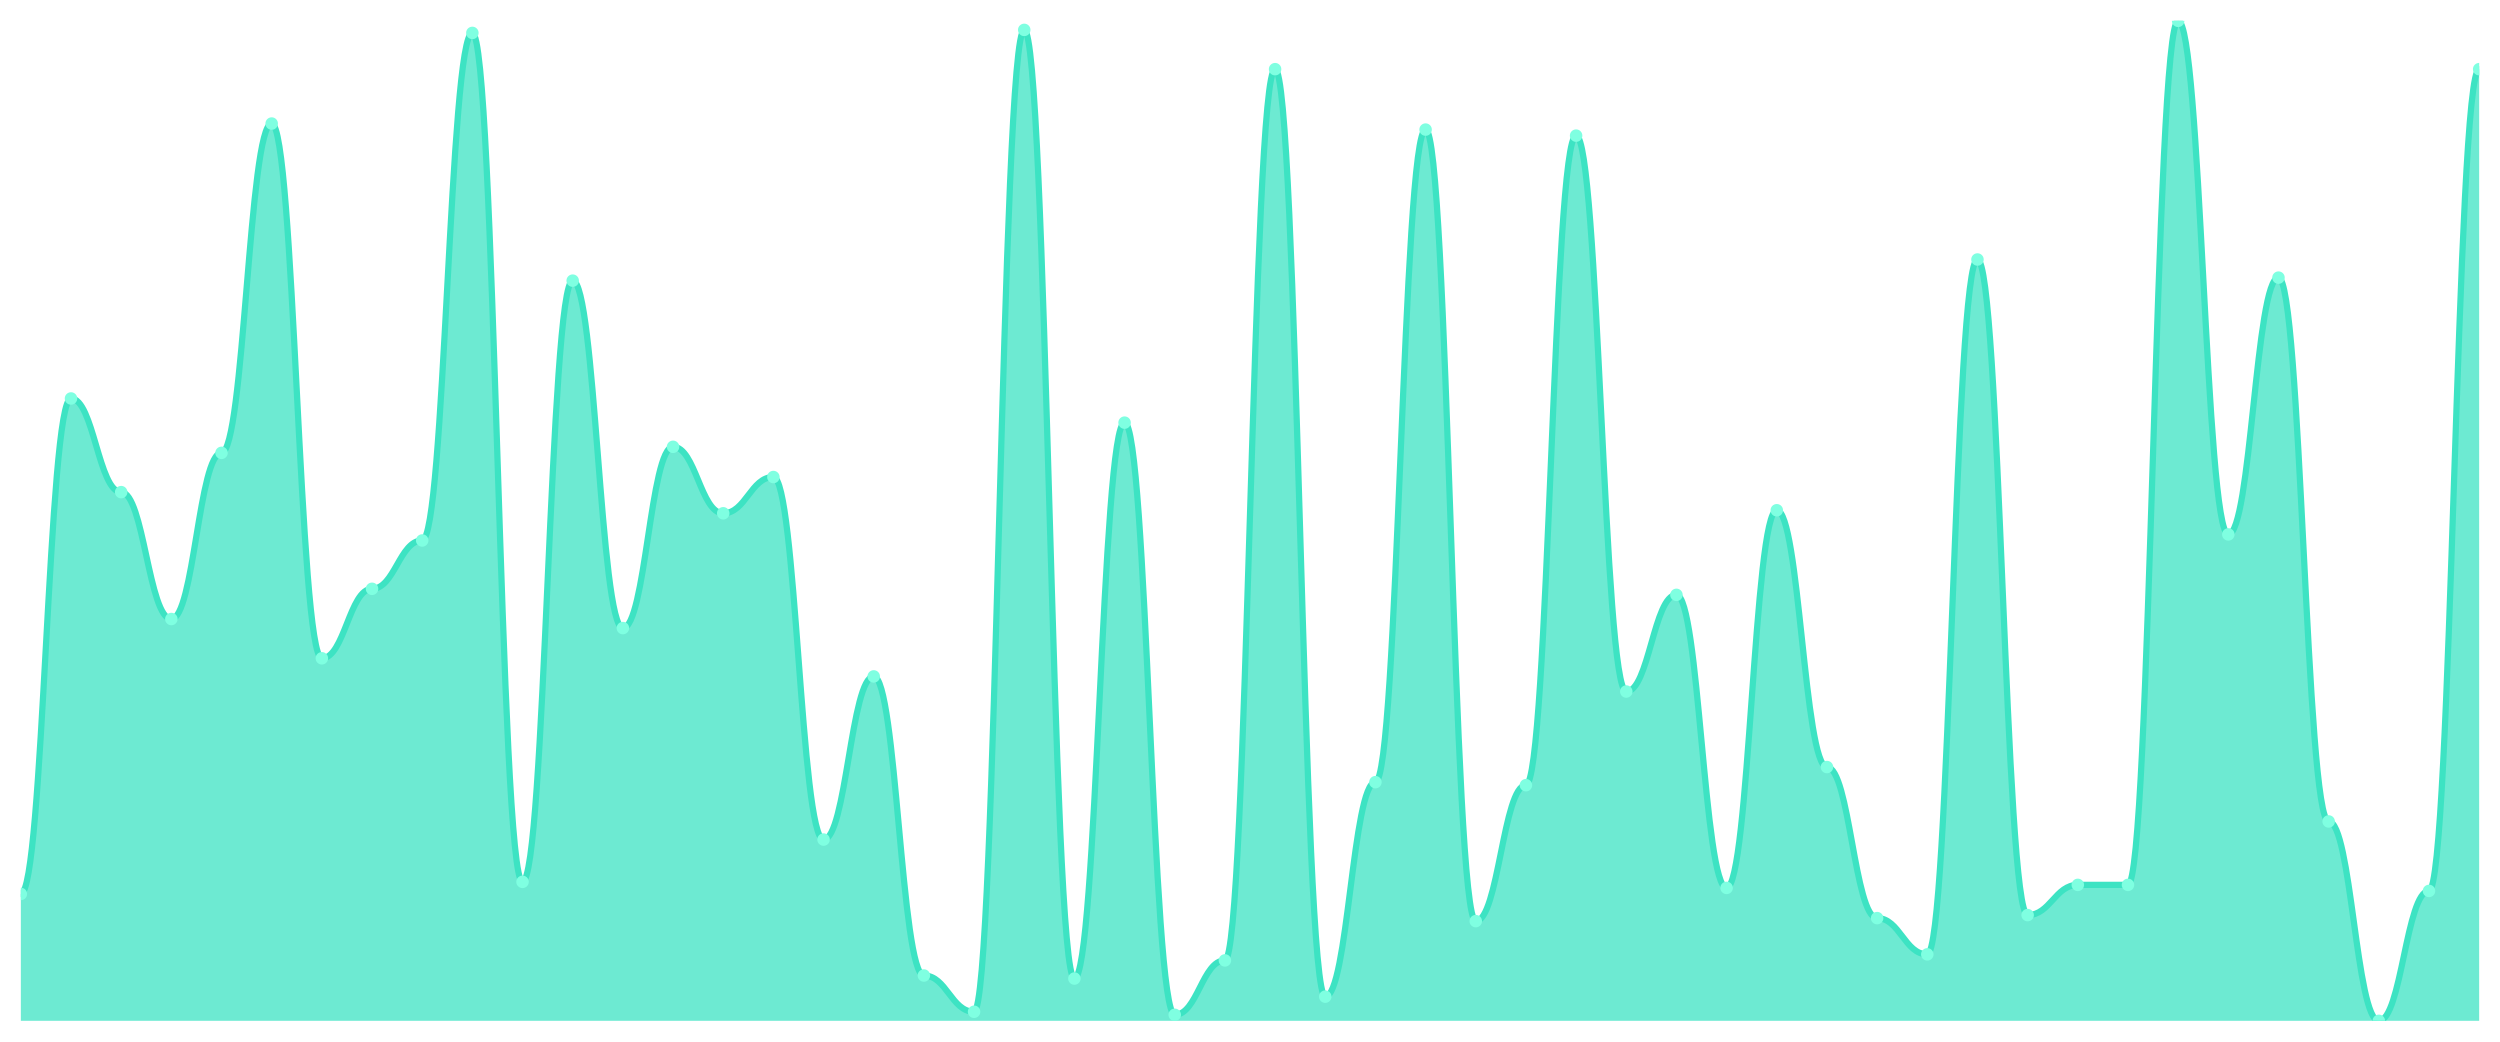
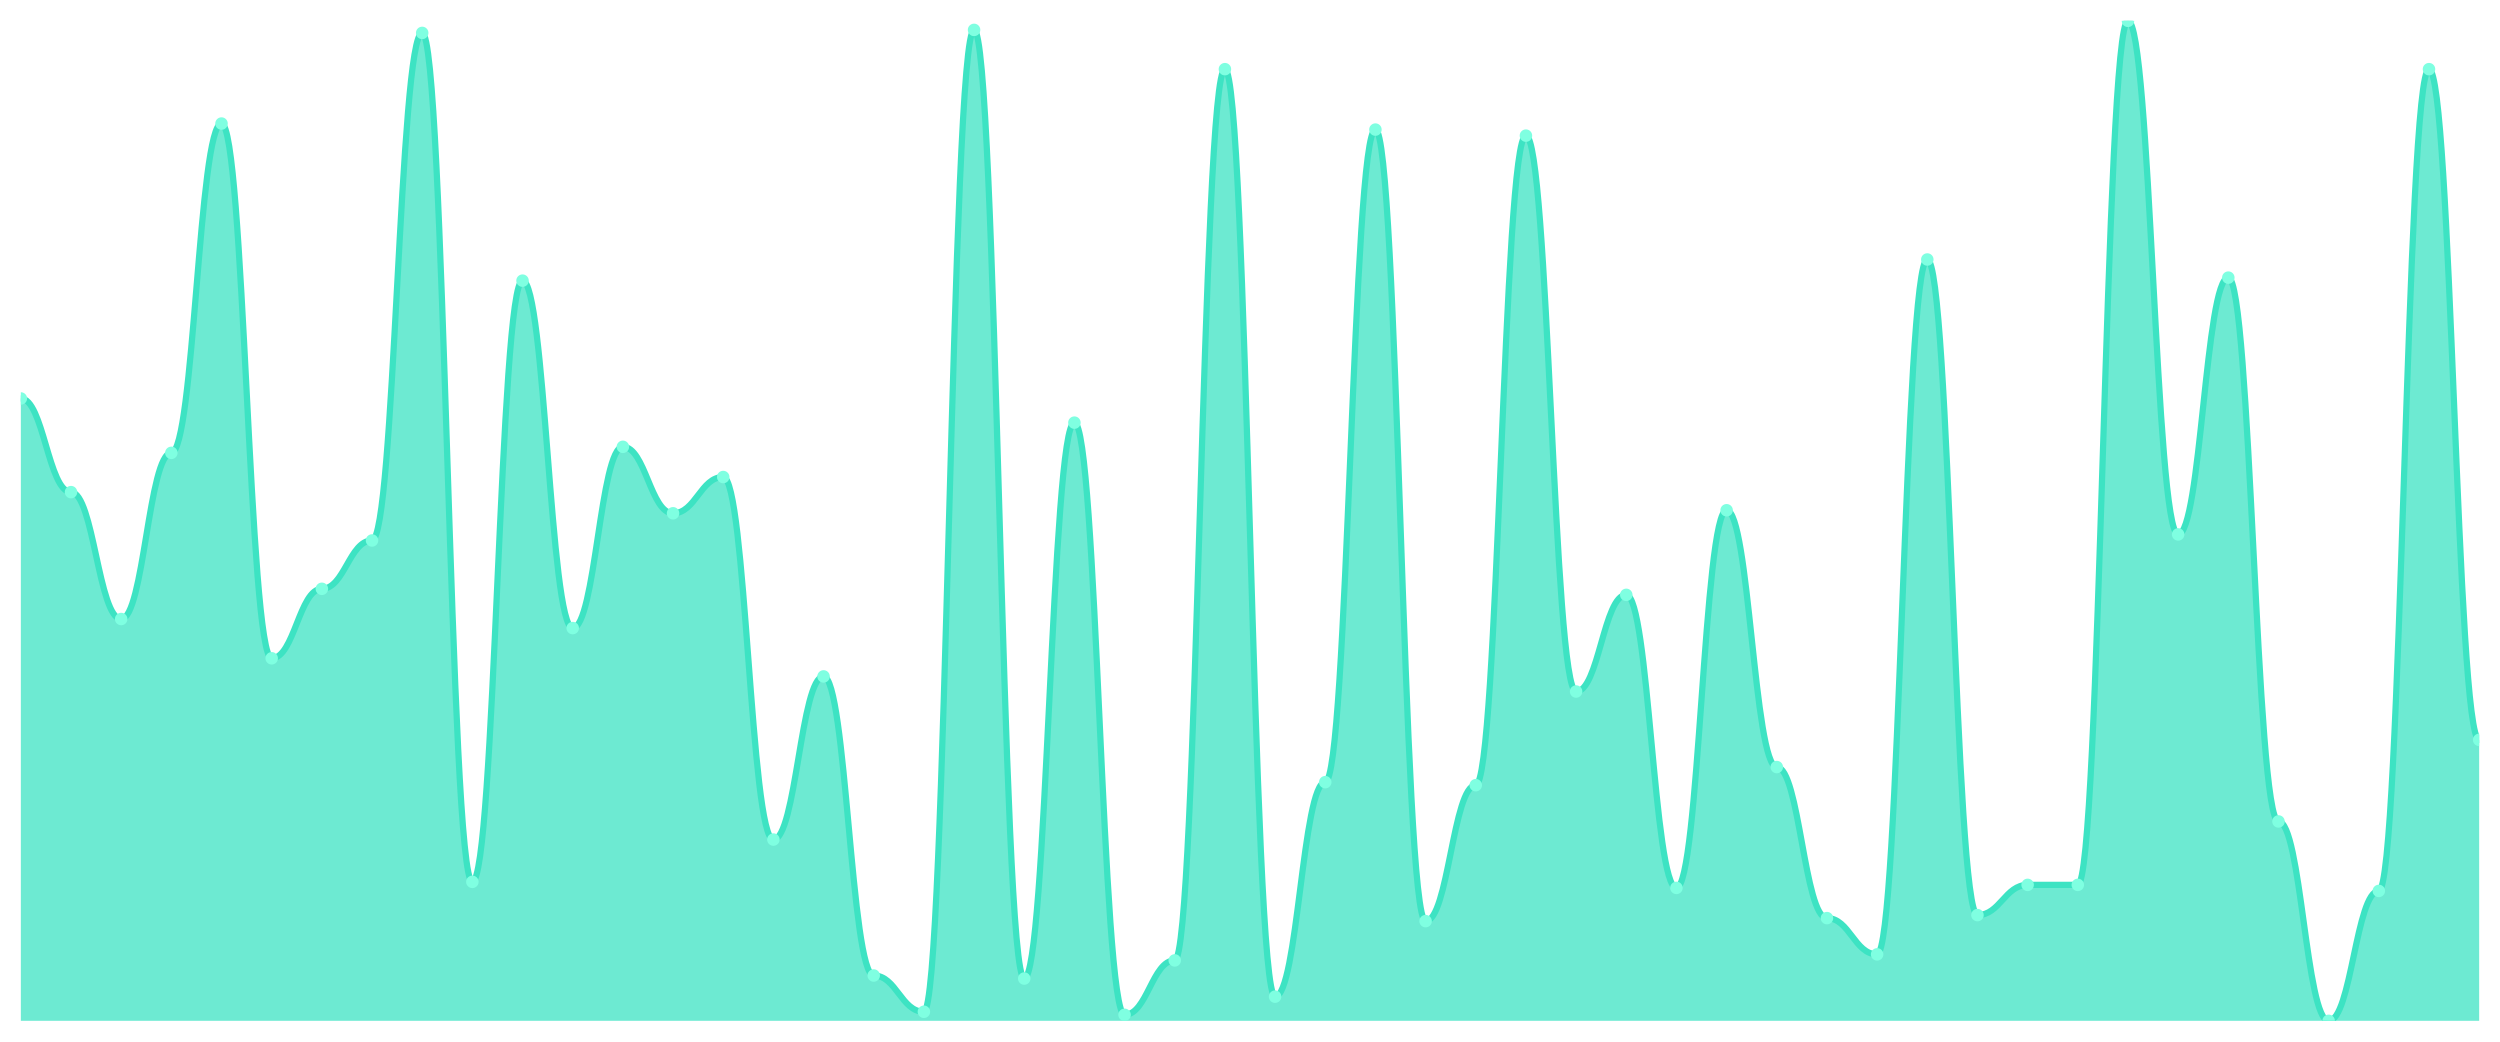
<svg xmlns="http://www.w3.org/2000/svg" viewBox="0 0 1200 500" width="1200" height="500">
  <defs>
    <clipPath id="c">
      <rect x="10" y="10" width="1180" height="480" />
    </clipPath>
  </defs>
  <rect width="1200" height="500" fill="none" />
  <g clip-path="url(#c)">
-     <path d="M 10,490 L 10,429.094 C 20.837,429.094 23.245,191.269 34.082,191.269 C 44.918,191.269 47.327,236.224 58.163,236.224 C 69,236.224 71.408,297.13 82.245,297.13 C 93.082,297.13 95.49,217.372 106.327,217.372 C 117.163,217.372 119.571,59.305 130.408,59.305 C 141.245,59.305 143.653,315.982 154.49,315.982 C 165.327,315.982 167.735,282.628 178.571,282.628 C 189.408,282.628 191.816,259.426 202.653,259.426 C 213.49,259.426 215.898,15.801 226.735,15.801 C 237.571,15.801 239.98,423.293 250.816,423.293 C 261.653,423.293 264.061,134.713 274.898,134.713 C 285.735,134.713 288.143,301.48 298.98,301.48 C 309.816,301.48 312.224,214.471 323.061,214.471 C 333.898,214.471 336.306,246.375 347.143,246.375 C 357.98,246.375 360.388,228.973 371.224,228.973 C 382.061,228.973 384.469,402.991 395.306,402.991 C 406.143,402.991 408.551,324.683 419.388,324.683 C 430.224,324.683 432.633,468.248 443.469,468.248 C 454.306,468.248 456.714,485.65 467.551,485.65 C 478.388,485.65 480.796,14.35 491.633,14.35 C 502.469,14.35 504.878,469.698 515.714,469.698 C 526.551,469.698 528.959,202.87 539.796,202.87 C 550.633,202.87 553.041,487.1 563.878,487.1 C 574.714,487.1 577.122,460.997 587.959,460.997 C 598.796,460.997 601.204,33.202 612.041,33.202 C 622.878,33.202 625.286,478.399 636.122,478.399 C 646.959,478.399 649.367,375.438 660.204,375.438 C 671.041,375.438 673.449,62.205 684.286,62.205 C 695.122,62.205 697.531,442.145 708.367,442.145 C 719.204,442.145 721.612,376.888 732.449,376.888 C 743.286,376.888 745.694,65.106 756.531,65.106 C 767.367,65.106 769.776,331.934 780.612,331.934 C 791.449,331.934 793.857,285.529 804.694,285.529 C 815.531,285.529 817.939,426.193 828.776,426.193 C 839.612,426.193 842.02,244.924 852.857,244.924 C 863.694,244.924 866.102,368.187 876.939,368.187 C 887.776,368.187 890.184,440.695 901.02,440.695 C 911.857,440.695 914.265,458.097 925.102,458.097 C 935.939,458.097 938.347,124.562 949.184,124.562 C 960.02,124.562 962.429,439.245 973.265,439.245 C 984.102,439.245 986.51,424.743 997.347,424.743 C 1008.184,424.743 1010.592,424.743 1021.429,424.743 C 1032.265,424.743 1034.673,10 1045.51,10 C 1056.347,10 1058.755,256.526 1069.592,256.526 C 1080.429,256.526 1082.837,133.263 1093.673,133.263 C 1104.51,133.263 1106.918,394.29 1117.755,394.29 C 1128.592,394.29 1131,490 1141.837,490 C 1152.673,490 1155.082,427.644 1165.918,427.644 C 1176.755,427.644 1179.163,33.202 1190,33.202 L 1190,490 Z" fill="rgba(61,227,195,0.75)" />
-     <path d="M 10,429.094 C 20.837,429.094 23.245,191.269 34.082,191.269 C 44.918,191.269 47.327,236.224 58.163,236.224 C 69,236.224 71.408,297.13 82.245,297.13 C 93.082,297.13 95.49,217.372 106.327,217.372 C 117.163,217.372 119.571,59.305 130.408,59.305 C 141.245,59.305 143.653,315.982 154.49,315.982 C 165.327,315.982 167.735,282.628 178.571,282.628 C 189.408,282.628 191.816,259.426 202.653,259.426 C 213.49,259.426 215.898,15.801 226.735,15.801 C 237.571,15.801 239.98,423.293 250.816,423.293 C 261.653,423.293 264.061,134.713 274.898,134.713 C 285.735,134.713 288.143,301.48 298.98,301.48 C 309.816,301.48 312.224,214.471 323.061,214.471 C 333.898,214.471 336.306,246.375 347.143,246.375 C 357.98,246.375 360.388,228.973 371.224,228.973 C 382.061,228.973 384.469,402.991 395.306,402.991 C 406.143,402.991 408.551,324.683 419.388,324.683 C 430.224,324.683 432.633,468.248 443.469,468.248 C 454.306,468.248 456.714,485.65 467.551,485.65 C 478.388,485.65 480.796,14.35 491.633,14.35 C 502.469,14.35 504.878,469.698 515.714,469.698 C 526.551,469.698 528.959,202.87 539.796,202.87 C 550.633,202.87 553.041,487.1 563.878,487.1 C 574.714,487.1 577.122,460.997 587.959,460.997 C 598.796,460.997 601.204,33.202 612.041,33.202 C 622.878,33.202 625.286,478.399 636.122,478.399 C 646.959,478.399 649.367,375.438 660.204,375.438 C 671.041,375.438 673.449,62.205 684.286,62.205 C 695.122,62.205 697.531,442.145 708.367,442.145 C 719.204,442.145 721.612,376.888 732.449,376.888 C 743.286,376.888 745.694,65.106 756.531,65.106 C 767.367,65.106 769.776,331.934 780.612,331.934 C 791.449,331.934 793.857,285.529 804.694,285.529 C 815.531,285.529 817.939,426.193 828.776,426.193 C 839.612,426.193 842.02,244.924 852.857,244.924 C 863.694,244.924 866.102,368.187 876.939,368.187 C 887.776,368.187 890.184,440.695 901.02,440.695 C 911.857,440.695 914.265,458.097 925.102,458.097 C 935.939,458.097 938.347,124.562 949.184,124.562 C 960.02,124.562 962.429,439.245 973.265,439.245 C 984.102,439.245 986.51,424.743 997.347,424.743 C 1008.184,424.743 1010.592,424.743 1021.429,424.743 C 1032.265,424.743 1034.673,10 1045.51,10 C 1056.347,10 1058.755,256.526 1069.592,256.526 C 1080.429,256.526 1082.837,133.263 1093.673,133.263 C 1104.51,133.263 1106.918,394.29 1117.755,394.29 C 1128.592,394.29 1131,490 1141.837,490 C 1152.673,490 1155.082,427.644 1165.918,427.644 C 1176.755,427.644 1179.163,33.202 1190,33.202" fill="none" stroke="#3de3c3" stroke-width="3" stroke-linecap="round" stroke-linejoin="round" />
-     <circle cx="10" cy="429.094" r="3" fill="#7fffe1" />
-     <circle cx="34.082" cy="191.269" r="3" fill="#7fffe1" />
-     <circle cx="58.163" cy="236.224" r="3" fill="#7fffe1" />
-     <circle cx="82.245" cy="297.13" r="3" fill="#7fffe1" />
-     <circle cx="106.327" cy="217.372" r="3" fill="#7fffe1" />
-     <circle cx="130.408" cy="59.305" r="3" fill="#7fffe1" />
-     <circle cx="154.49" cy="315.982" r="3" fill="#7fffe1" />
-     <circle cx="178.571" cy="282.628" r="3" fill="#7fffe1" />
-     <circle cx="202.653" cy="259.426" r="3" fill="#7fffe1" />
-     <circle cx="226.735" cy="15.801" r="3" fill="#7fffe1" />
-     <circle cx="250.816" cy="423.293" r="3" fill="#7fffe1" />
-     <circle cx="274.898" cy="134.713" r="3" fill="#7fffe1" />
-     <circle cx="298.98" cy="301.48" r="3" fill="#7fffe1" />
-     <circle cx="323.061" cy="214.471" r="3" fill="#7fffe1" />
-     <circle cx="347.143" cy="246.375" r="3" fill="#7fffe1" />
-     <circle cx="371.224" cy="228.973" r="3" fill="#7fffe1" />
-     <circle cx="395.306" cy="402.991" r="3" fill="#7fffe1" />
-     <circle cx="419.388" cy="324.683" r="3" fill="#7fffe1" />
-     <circle cx="443.469" cy="468.248" r="3" fill="#7fffe1" />
-     <circle cx="467.551" cy="485.65" r="3" fill="#7fffe1" />
-     <circle cx="491.633" cy="14.35" r="3" fill="#7fffe1" />
-     <circle cx="515.714" cy="469.698" r="3" fill="#7fffe1" />
-     <circle cx="539.796" cy="202.87" r="3" fill="#7fffe1" />
-     <circle cx="563.878" cy="487.1" r="3" fill="#7fffe1" />
-     <circle cx="587.959" cy="460.997" r="3" fill="#7fffe1" />
-     <circle cx="612.041" cy="33.202" r="3" fill="#7fffe1" />
-     <circle cx="636.122" cy="478.399" r="3" fill="#7fffe1" />
-     <circle cx="660.204" cy="375.438" r="3" fill="#7fffe1" />
-     <circle cx="684.286" cy="62.205" r="3" fill="#7fffe1" />
-     <circle cx="708.367" cy="442.145" r="3" fill="#7fffe1" />
-     <circle cx="732.449" cy="376.888" r="3" fill="#7fffe1" />
-     <circle cx="756.531" cy="65.106" r="3" fill="#7fffe1" />
-     <circle cx="780.612" cy="331.934" r="3" fill="#7fffe1" />
-     <circle cx="804.694" cy="285.529" r="3" fill="#7fffe1" />
-     <circle cx="828.776" cy="426.193" r="3" fill="#7fffe1" />
-     <circle cx="852.857" cy="244.924" r="3" fill="#7fffe1" />
-     <circle cx="876.939" cy="368.187" r="3" fill="#7fffe1" />
-     <circle cx="901.02" cy="440.695" r="3" fill="#7fffe1" />
-     <circle cx="925.102" cy="458.097" r="3" fill="#7fffe1" />
-     <circle cx="949.184" cy="124.562" r="3" fill="#7fffe1" />
-     <circle cx="973.265" cy="439.245" r="3" fill="#7fffe1" />
+     <path d="M 10,490 L 10,191.269 C 20.837,191.269 23.245,236.224 34.082,236.224 C 44.918,236.224 47.327,297.13 58.163,297.13 C 69,297.13 71.408,217.372 82.245,217.372 C 93.082,217.372 95.49,59.305 106.327,59.305 C 117.163,59.305 119.571,315.982 130.408,315.982 C 141.245,315.982 143.653,282.628 154.49,282.628 C 165.327,282.628 167.735,259.426 178.571,259.426 C 189.408,259.426 191.816,15.801 202.653,15.801 C 213.49,15.801 215.898,423.293 226.735,423.293 C 237.571,423.293 239.98,134.713 250.816,134.713 C 261.653,134.713 264.061,301.48 274.898,301.48 C 285.735,301.48 288.143,214.471 298.98,214.471 C 309.816,214.471 312.224,246.375 323.061,246.375 C 333.898,246.375 336.306,228.973 347.143,228.973 C 357.98,228.973 360.388,402.991 371.224,402.991 C 382.061,402.991 384.469,324.683 395.306,324.683 C 406.143,324.683 408.551,468.248 419.388,468.248 C 430.224,468.248 432.633,485.65 443.469,485.65 C 454.306,485.65 456.714,14.35 467.551,14.35 C 478.388,14.35 480.796,469.698 491.633,469.698 C 502.469,469.698 504.878,202.87 515.714,202.87 C 526.551,202.87 528.959,487.1 539.796,487.1 C 550.633,487.1 553.041,460.997 563.878,460.997 C 574.714,460.997 577.122,33.202 587.959,33.202 C 598.796,33.202 601.204,478.399 612.041,478.399 C 622.878,478.399 625.286,375.438 636.122,375.438 C 646.959,375.438 649.367,62.205 660.204,62.205 C 671.041,62.205 673.449,442.145 684.286,442.145 C 695.122,442.145 697.531,376.888 708.367,376.888 C 719.204,376.888 721.612,65.106 732.449,65.106 C 743.286,65.106 745.694,331.934 756.531,331.934 C 767.367,331.934 769.776,285.529 780.612,285.529 C 791.449,285.529 793.857,426.193 804.694,426.193 C 815.531,426.193 817.939,244.924 828.776,244.924 C 839.612,244.924 842.02,368.187 852.857,368.187 C 863.694,368.187 866.102,440.695 876.939,440.695 C 887.776,440.695 890.184,458.097 901.02,458.097 C 911.857,458.097 914.265,124.562 925.102,124.562 C 935.939,124.562 938.347,439.245 949.184,439.245 C 960.02,439.245 962.429,424.743 973.265,424.743 C 984.102,424.743 986.51,424.743 997.347,424.743 C 1008.184,424.743 1010.592,10 1021.429,10 C 1032.265,10 1034.673,256.526 1045.51,256.526 C 1056.347,256.526 1058.755,133.263 1069.592,133.263 C 1080.429,133.263 1082.837,394.29 1093.673,394.29 C 1104.51,394.29 1106.918,490 1117.755,490 C 1128.592,490 1131,427.644 1141.837,427.644 C 1152.673,427.644 1155.082,33.202 1165.918,33.202 C 1176.755,33.202 1179.163,355.136 1190,355.136 L 1190,490 Z" fill="rgba(61,227,195,0.75)" />
+     <path d="M 10,191.269 C 20.837,191.269 23.245,236.224 34.082,236.224 C 44.918,236.224 47.327,297.13 58.163,297.13 C 69,297.13 71.408,217.372 82.245,217.372 C 93.082,217.372 95.49,59.305 106.327,59.305 C 117.163,59.305 119.571,315.982 130.408,315.982 C 141.245,315.982 143.653,282.628 154.49,282.628 C 165.327,282.628 167.735,259.426 178.571,259.426 C 189.408,259.426 191.816,15.801 202.653,15.801 C 213.49,15.801 215.898,423.293 226.735,423.293 C 237.571,423.293 239.98,134.713 250.816,134.713 C 261.653,134.713 264.061,301.48 274.898,301.48 C 285.735,301.48 288.143,214.471 298.98,214.471 C 309.816,214.471 312.224,246.375 323.061,246.375 C 333.898,246.375 336.306,228.973 347.143,228.973 C 357.98,228.973 360.388,402.991 371.224,402.991 C 382.061,402.991 384.469,324.683 395.306,324.683 C 406.143,324.683 408.551,468.248 419.388,468.248 C 430.224,468.248 432.633,485.65 443.469,485.65 C 454.306,485.65 456.714,14.35 467.551,14.35 C 478.388,14.35 480.796,469.698 491.633,469.698 C 502.469,469.698 504.878,202.87 515.714,202.87 C 526.551,202.87 528.959,487.1 539.796,487.1 C 550.633,487.1 553.041,460.997 563.878,460.997 C 574.714,460.997 577.122,33.202 587.959,33.202 C 598.796,33.202 601.204,478.399 612.041,478.399 C 622.878,478.399 625.286,375.438 636.122,375.438 C 646.959,375.438 649.367,62.205 660.204,62.205 C 671.041,62.205 673.449,442.145 684.286,442.145 C 695.122,442.145 697.531,376.888 708.367,376.888 C 719.204,376.888 721.612,65.106 732.449,65.106 C 743.286,65.106 745.694,331.934 756.531,331.934 C 767.367,331.934 769.776,285.529 780.612,285.529 C 791.449,285.529 793.857,426.193 804.694,426.193 C 815.531,426.193 817.939,244.924 828.776,244.924 C 839.612,244.924 842.02,368.187 852.857,368.187 C 863.694,368.187 866.102,440.695 876.939,440.695 C 887.776,440.695 890.184,458.097 901.02,458.097 C 911.857,458.097 914.265,124.562 925.102,124.562 C 935.939,124.562 938.347,439.245 949.184,439.245 C 960.02,439.245 962.429,424.743 973.265,424.743 C 984.102,424.743 986.51,424.743 997.347,424.743 C 1008.184,424.743 1010.592,10 1021.429,10 C 1032.265,10 1034.673,256.526 1045.51,256.526 C 1056.347,256.526 1058.755,133.263 1069.592,133.263 C 1080.429,133.263 1082.837,394.29 1093.673,394.29 C 1104.51,394.29 1106.918,490 1117.755,490 C 1128.592,490 1131,427.644 1141.837,427.644 C 1152.673,427.644 1155.082,33.202 1165.918,33.202 C 1176.755,33.202 1179.163,355.136 1190,355.136" fill="none" stroke="#3de3c3" stroke-width="3" stroke-linecap="round" stroke-linejoin="round" />
+     <circle cx="10" cy="191.269" r="3" fill="#7fffe1" />
+     <circle cx="34.082" cy="236.224" r="3" fill="#7fffe1" />
+     <circle cx="58.163" cy="297.13" r="3" fill="#7fffe1" />
+     <circle cx="82.245" cy="217.372" r="3" fill="#7fffe1" />
+     <circle cx="106.327" cy="59.305" r="3" fill="#7fffe1" />
+     <circle cx="130.408" cy="315.982" r="3" fill="#7fffe1" />
+     <circle cx="154.49" cy="282.628" r="3" fill="#7fffe1" />
+     <circle cx="178.571" cy="259.426" r="3" fill="#7fffe1" />
+     <circle cx="202.653" cy="15.801" r="3" fill="#7fffe1" />
+     <circle cx="226.735" cy="423.293" r="3" fill="#7fffe1" />
+     <circle cx="250.816" cy="134.713" r="3" fill="#7fffe1" />
+     <circle cx="274.898" cy="301.48" r="3" fill="#7fffe1" />
+     <circle cx="298.98" cy="214.471" r="3" fill="#7fffe1" />
+     <circle cx="323.061" cy="246.375" r="3" fill="#7fffe1" />
+     <circle cx="347.143" cy="228.973" r="3" fill="#7fffe1" />
+     <circle cx="371.224" cy="402.991" r="3" fill="#7fffe1" />
+     <circle cx="395.306" cy="324.683" r="3" fill="#7fffe1" />
+     <circle cx="419.388" cy="468.248" r="3" fill="#7fffe1" />
+     <circle cx="443.469" cy="485.65" r="3" fill="#7fffe1" />
+     <circle cx="467.551" cy="14.35" r="3" fill="#7fffe1" />
+     <circle cx="491.633" cy="469.698" r="3" fill="#7fffe1" />
+     <circle cx="515.714" cy="202.87" r="3" fill="#7fffe1" />
+     <circle cx="539.796" cy="487.1" r="3" fill="#7fffe1" />
+     <circle cx="563.878" cy="460.997" r="3" fill="#7fffe1" />
+     <circle cx="587.959" cy="33.202" r="3" fill="#7fffe1" />
+     <circle cx="612.041" cy="478.399" r="3" fill="#7fffe1" />
+     <circle cx="636.122" cy="375.438" r="3" fill="#7fffe1" />
+     <circle cx="660.204" cy="62.205" r="3" fill="#7fffe1" />
+     <circle cx="684.286" cy="442.145" r="3" fill="#7fffe1" />
+     <circle cx="708.367" cy="376.888" r="3" fill="#7fffe1" />
+     <circle cx="732.449" cy="65.106" r="3" fill="#7fffe1" />
+     <circle cx="756.531" cy="331.934" r="3" fill="#7fffe1" />
+     <circle cx="780.612" cy="285.529" r="3" fill="#7fffe1" />
+     <circle cx="804.694" cy="426.193" r="3" fill="#7fffe1" />
+     <circle cx="828.776" cy="244.924" r="3" fill="#7fffe1" />
+     <circle cx="852.857" cy="368.187" r="3" fill="#7fffe1" />
+     <circle cx="876.939" cy="440.695" r="3" fill="#7fffe1" />
+     <circle cx="901.02" cy="458.097" r="3" fill="#7fffe1" />
+     <circle cx="925.102" cy="124.562" r="3" fill="#7fffe1" />
+     <circle cx="949.184" cy="439.245" r="3" fill="#7fffe1" />
+     <circle cx="973.265" cy="424.743" r="3" fill="#7fffe1" />
    <circle cx="997.347" cy="424.743" r="3" fill="#7fffe1" />
-     <circle cx="1021.429" cy="424.743" r="3" fill="#7fffe1" />
-     <circle cx="1045.51" cy="10" r="3" fill="#7fffe1" />
-     <circle cx="1069.592" cy="256.526" r="3" fill="#7fffe1" />
-     <circle cx="1093.673" cy="133.263" r="3" fill="#7fffe1" />
-     <circle cx="1117.755" cy="394.29" r="3" fill="#7fffe1" />
-     <circle cx="1141.837" cy="490" r="3" fill="#7fffe1" />
-     <circle cx="1165.918" cy="427.644" r="3" fill="#7fffe1" />
-     <circle cx="1190" cy="33.202" r="3" fill="#7fffe1" />
+     <circle cx="1021.429" cy="10" r="3" fill="#7fffe1" />
+     <circle cx="1045.51" cy="256.526" r="3" fill="#7fffe1" />
+     <circle cx="1069.592" cy="133.263" r="3" fill="#7fffe1" />
+     <circle cx="1093.673" cy="394.29" r="3" fill="#7fffe1" />
+     <circle cx="1117.755" cy="490" r="3" fill="#7fffe1" />
+     <circle cx="1141.837" cy="427.644" r="3" fill="#7fffe1" />
+     <circle cx="1165.918" cy="33.202" r="3" fill="#7fffe1" />
+     <circle cx="1190" cy="355.136" r="3" fill="#7fffe1" />
  </g>
</svg>
